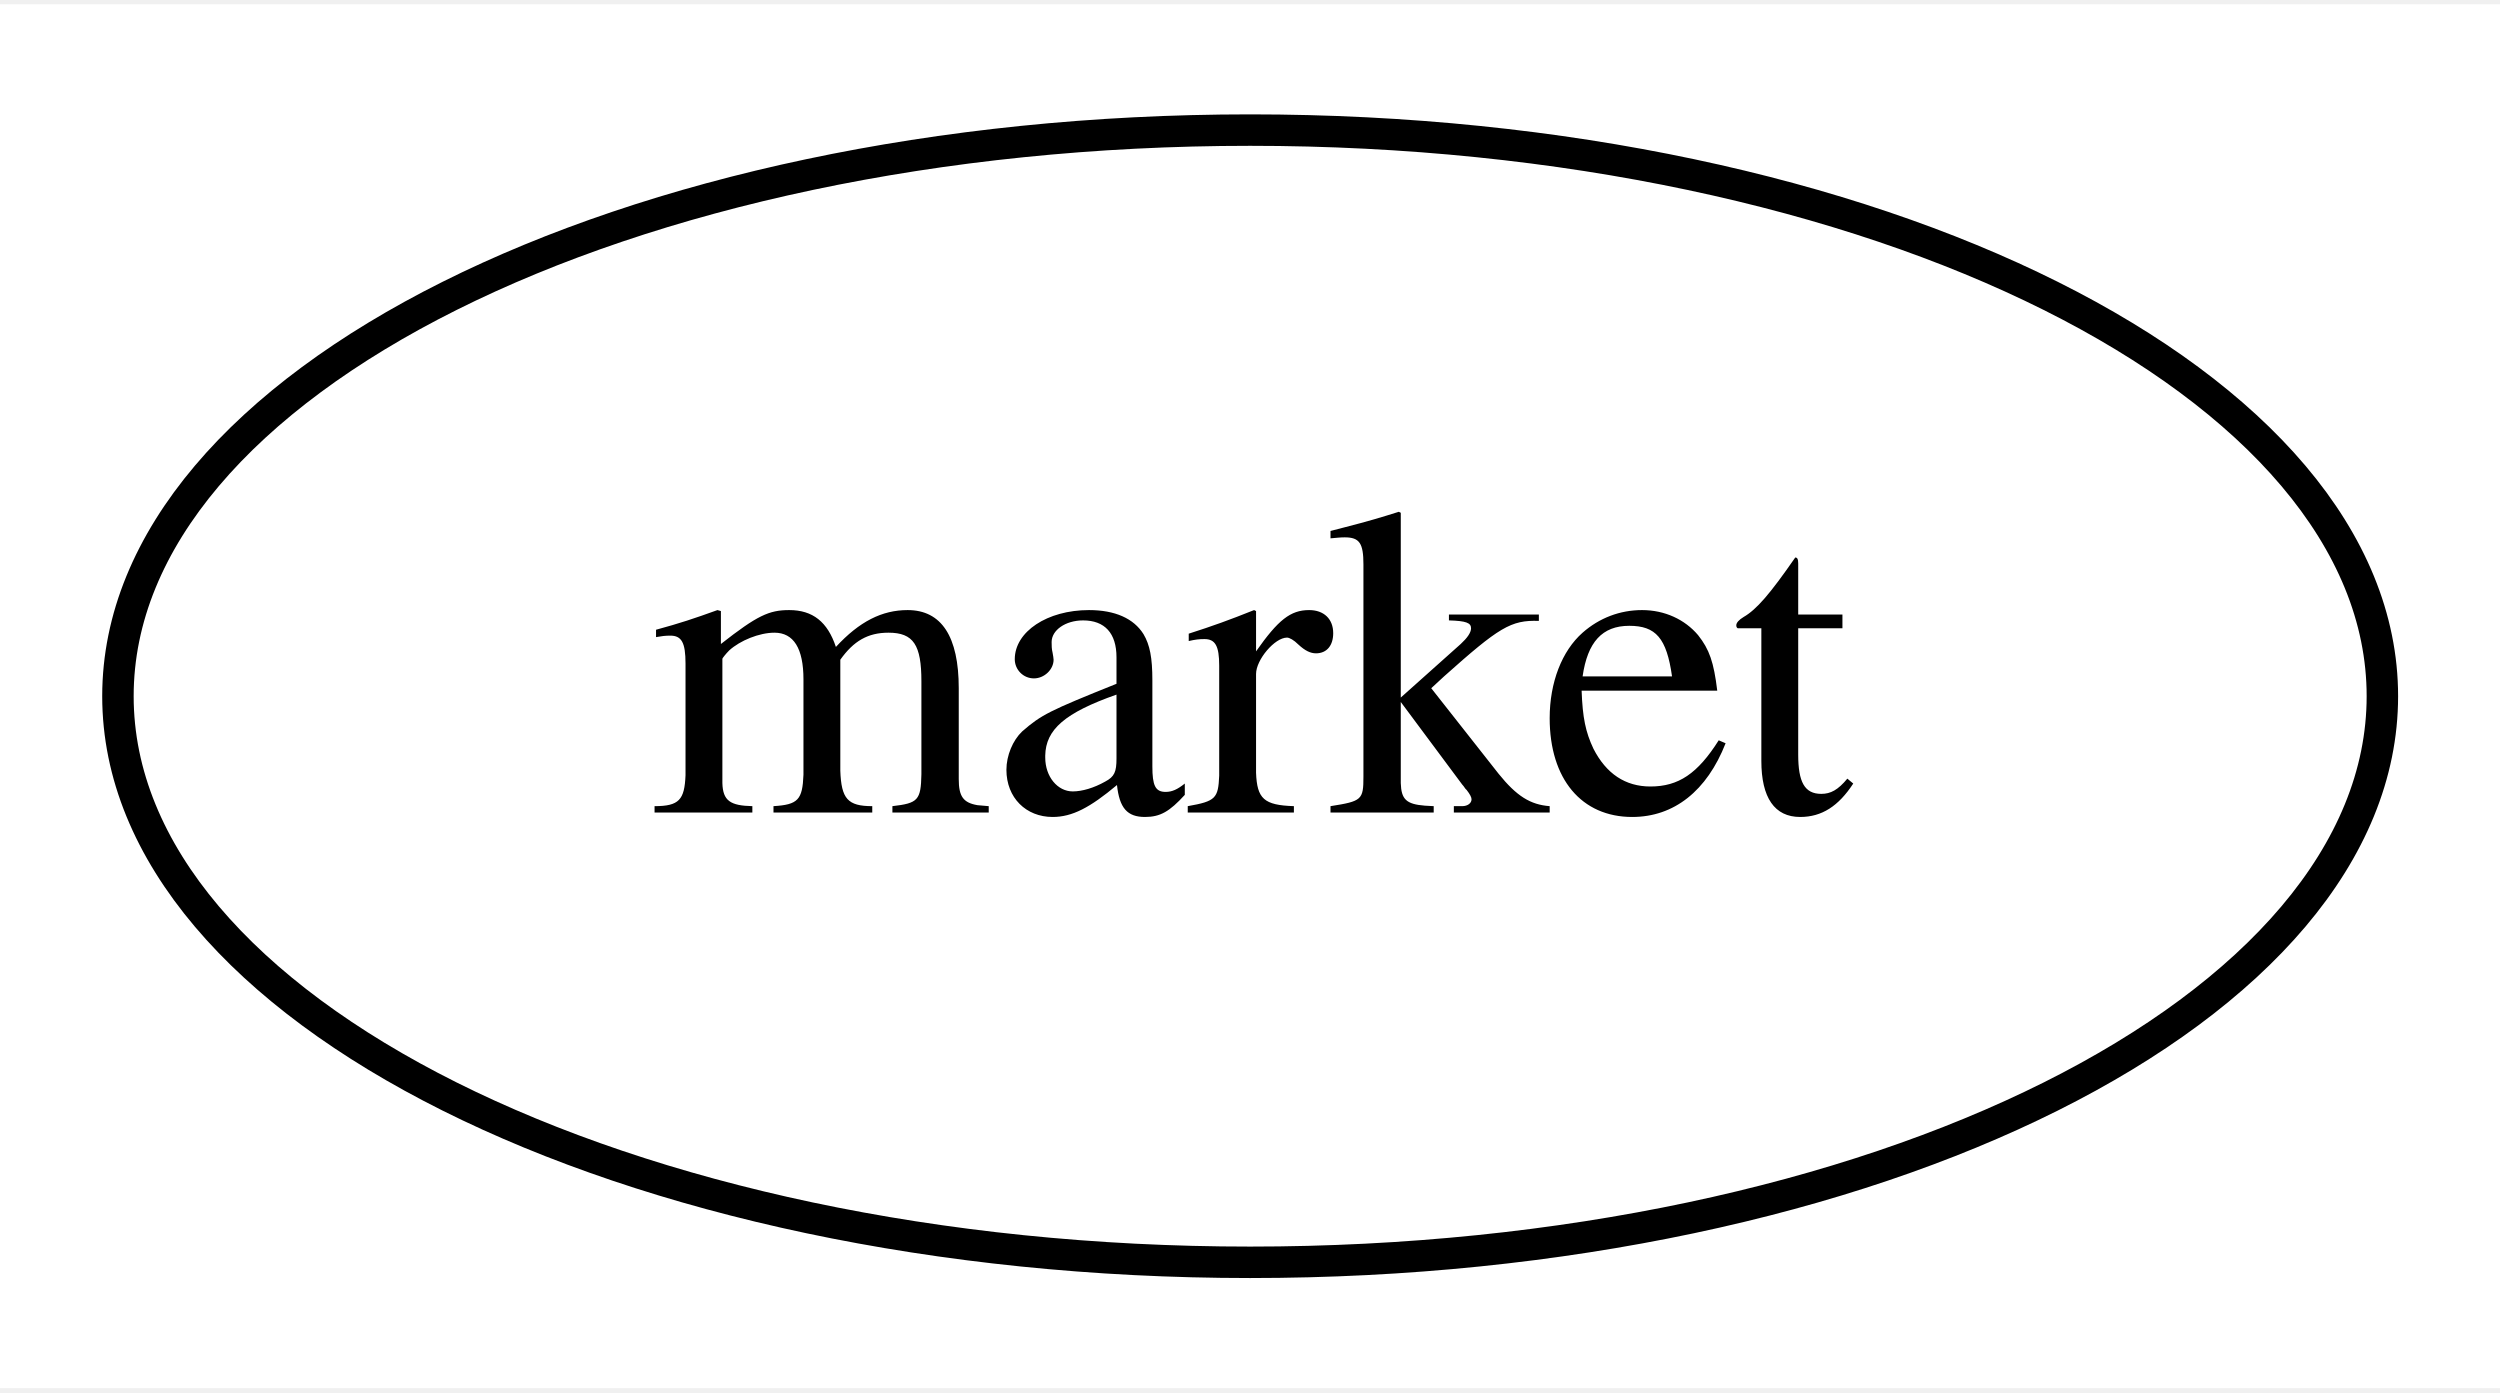
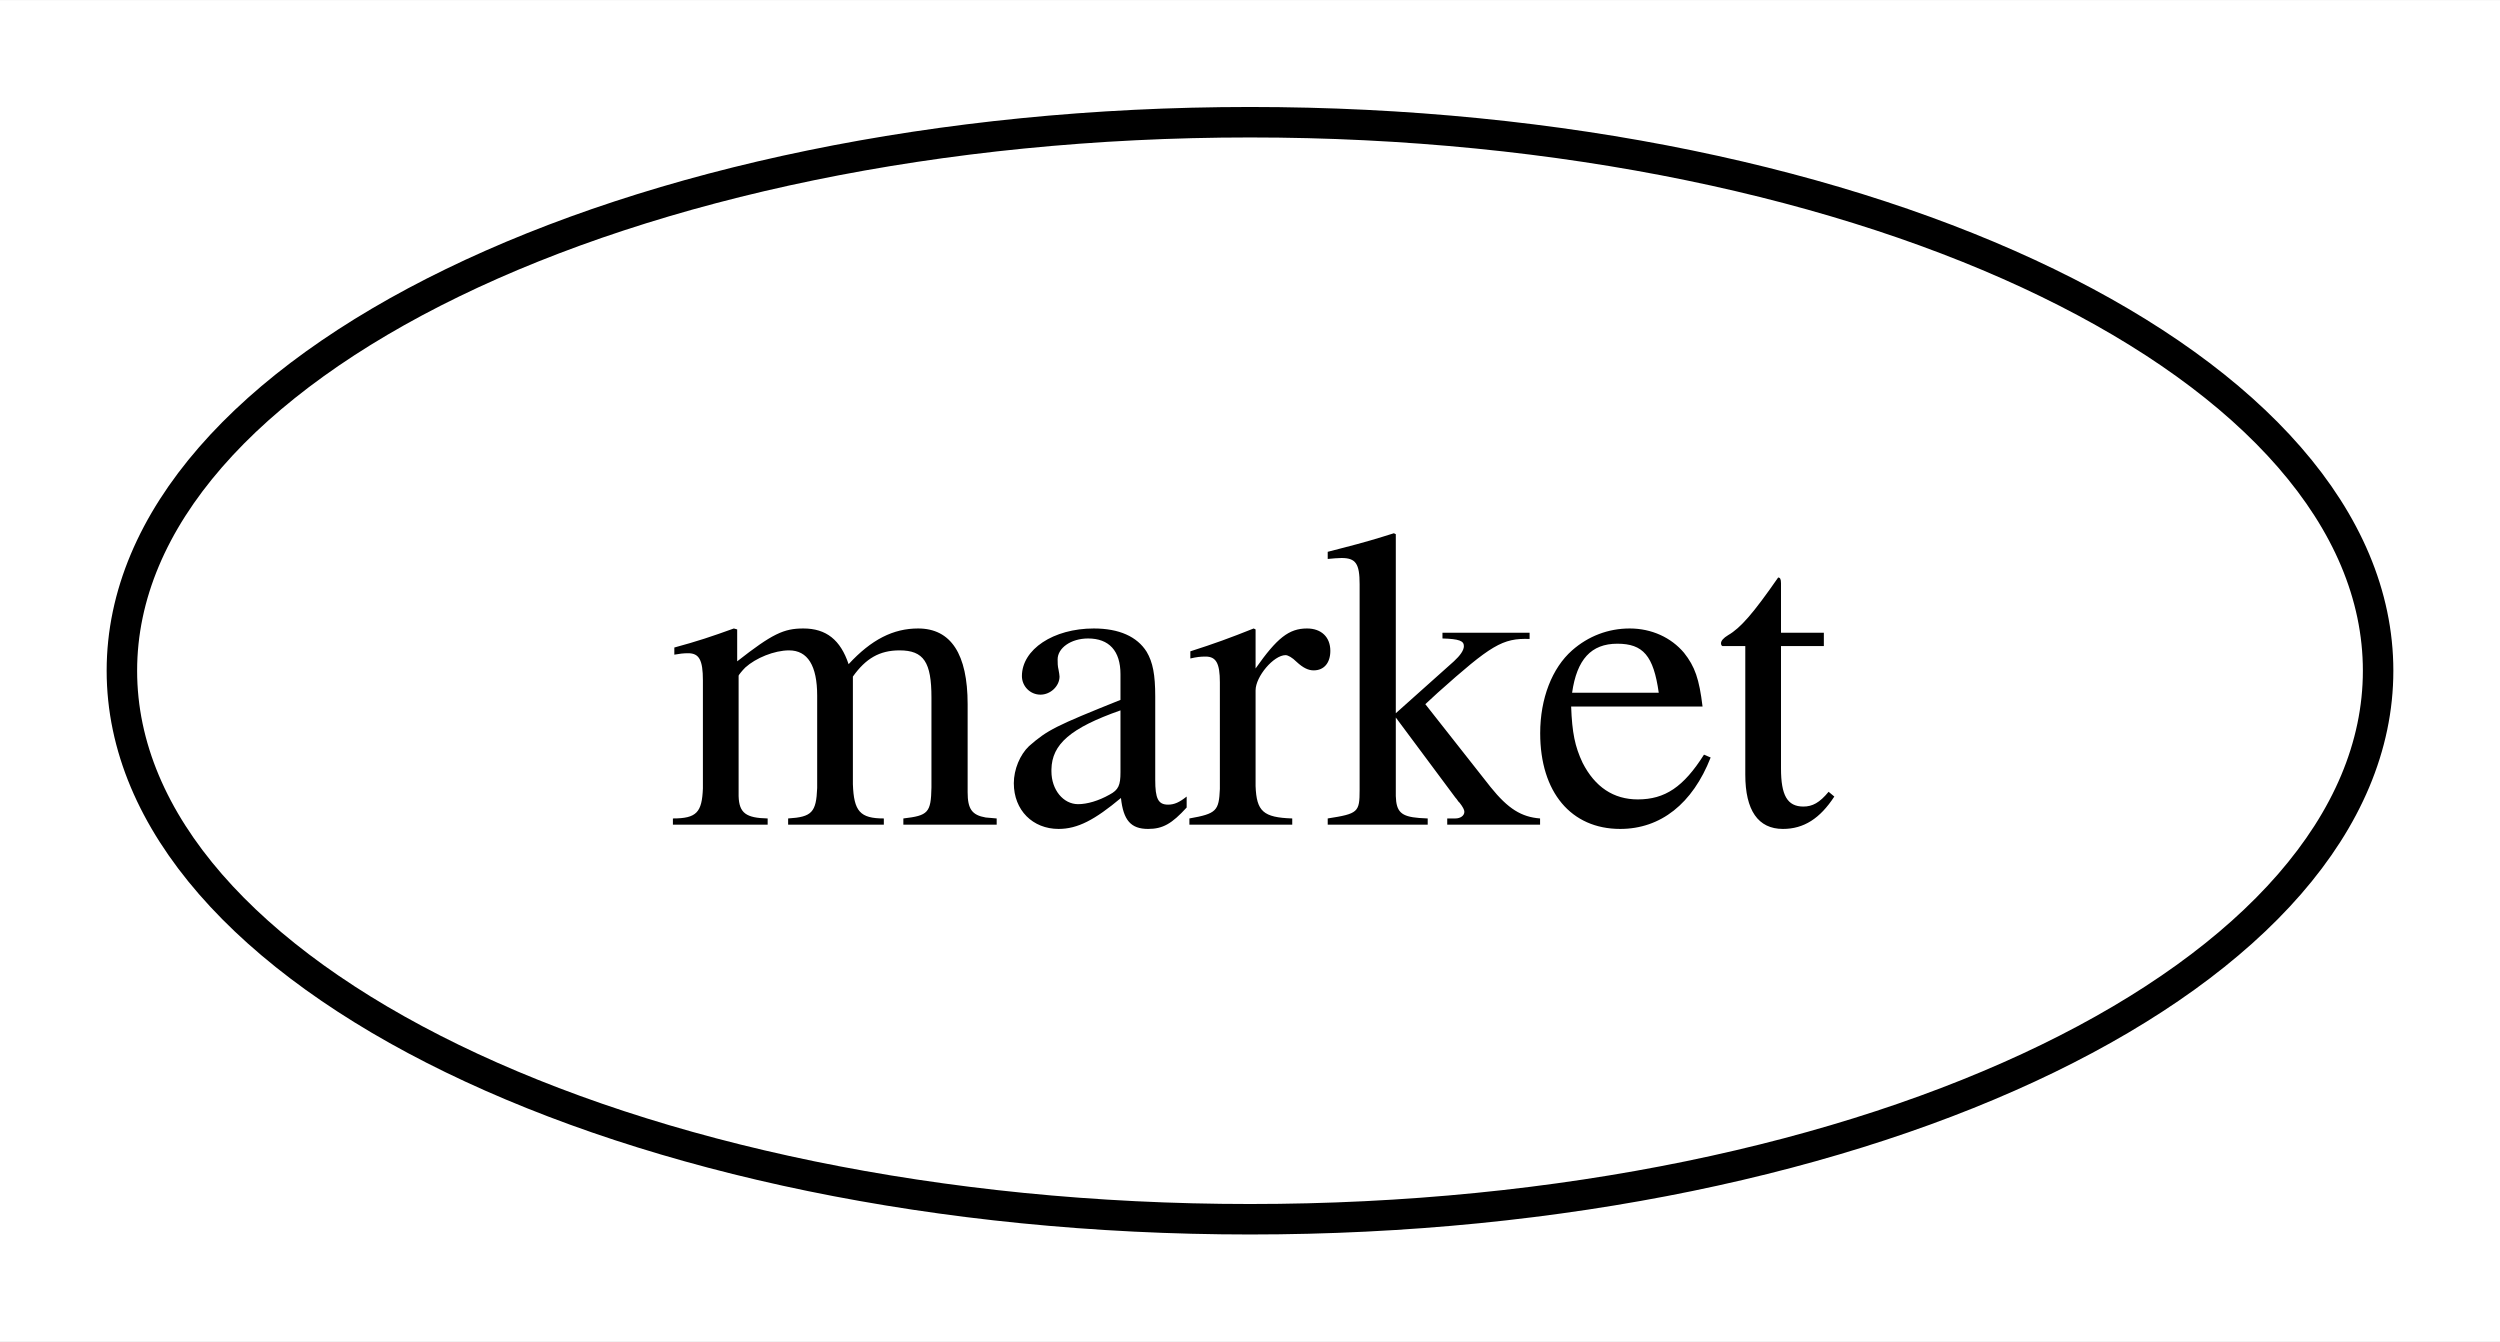
- <svg xmlns="http://www.w3.org/2000/svg" width="79pt" height="44pt" viewBox="0.00 0.00 79.49 44.00">
+ <svg xmlns="http://www.w3.org/2000/svg" width="82pt" height="44pt" viewBox="0.00 0.00 82.04 44.00">
  <g id="graph0" class="graph" transform="scale(1 1) rotate(0) translate(4 40)">
-     <polygon fill="white" stroke="none" points="-4,4 -4,-40 75.49,-40 75.49,4 -4,4" />
+     <polygon fill="white" stroke="none" points="-4,4 -4,-40 78.04,-40 78.04,4 -4,4" />
    <g id="node1" class="node">
-       <ellipse fill="none" stroke="black" cx="35.75" cy="-18" rx="36" ry="18" />
-       <text text-anchor="middle" x="35.75" y="-14.3" font-family="Times,serif" font-size="14.00">market</text>
+       <ellipse fill="none" stroke="black" cx="37.02" cy="-18" rx="37.02" ry="18" />
+       <text text-anchor="middle" x="37.02" y="-12.95" font-family="Times,serif" font-size="14.00">market</text>
    </g>
  </g>
</svg>
